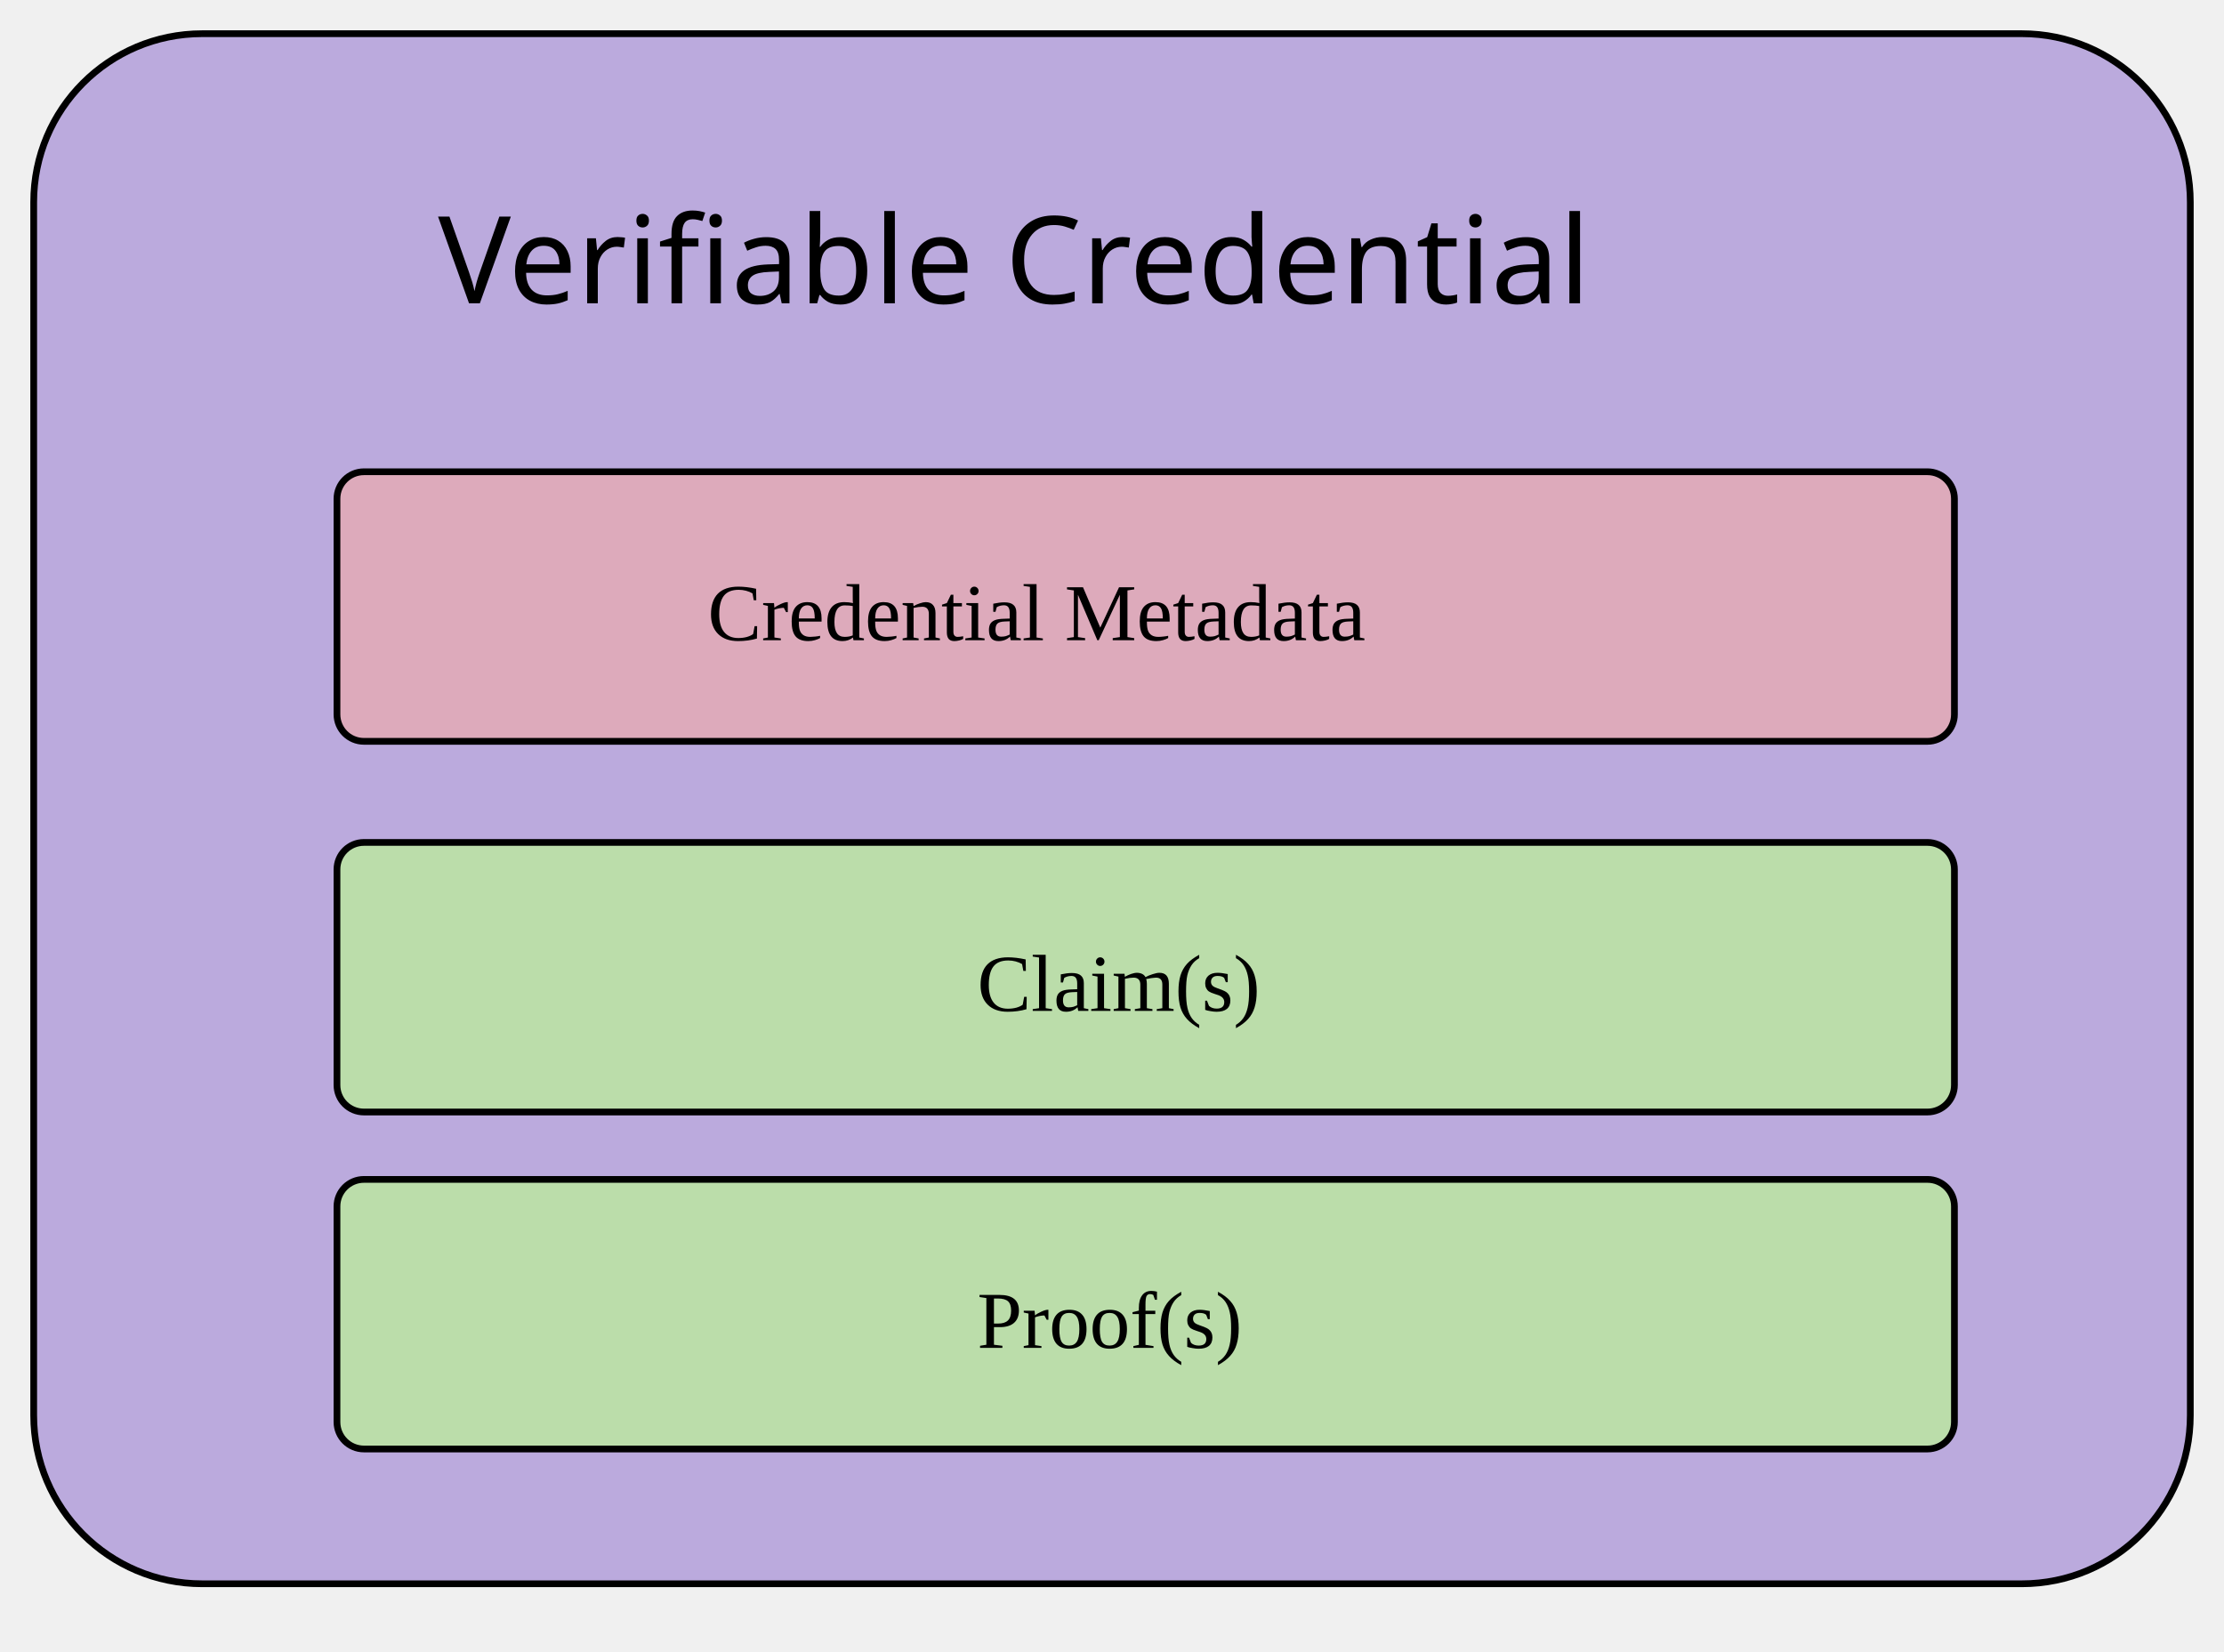
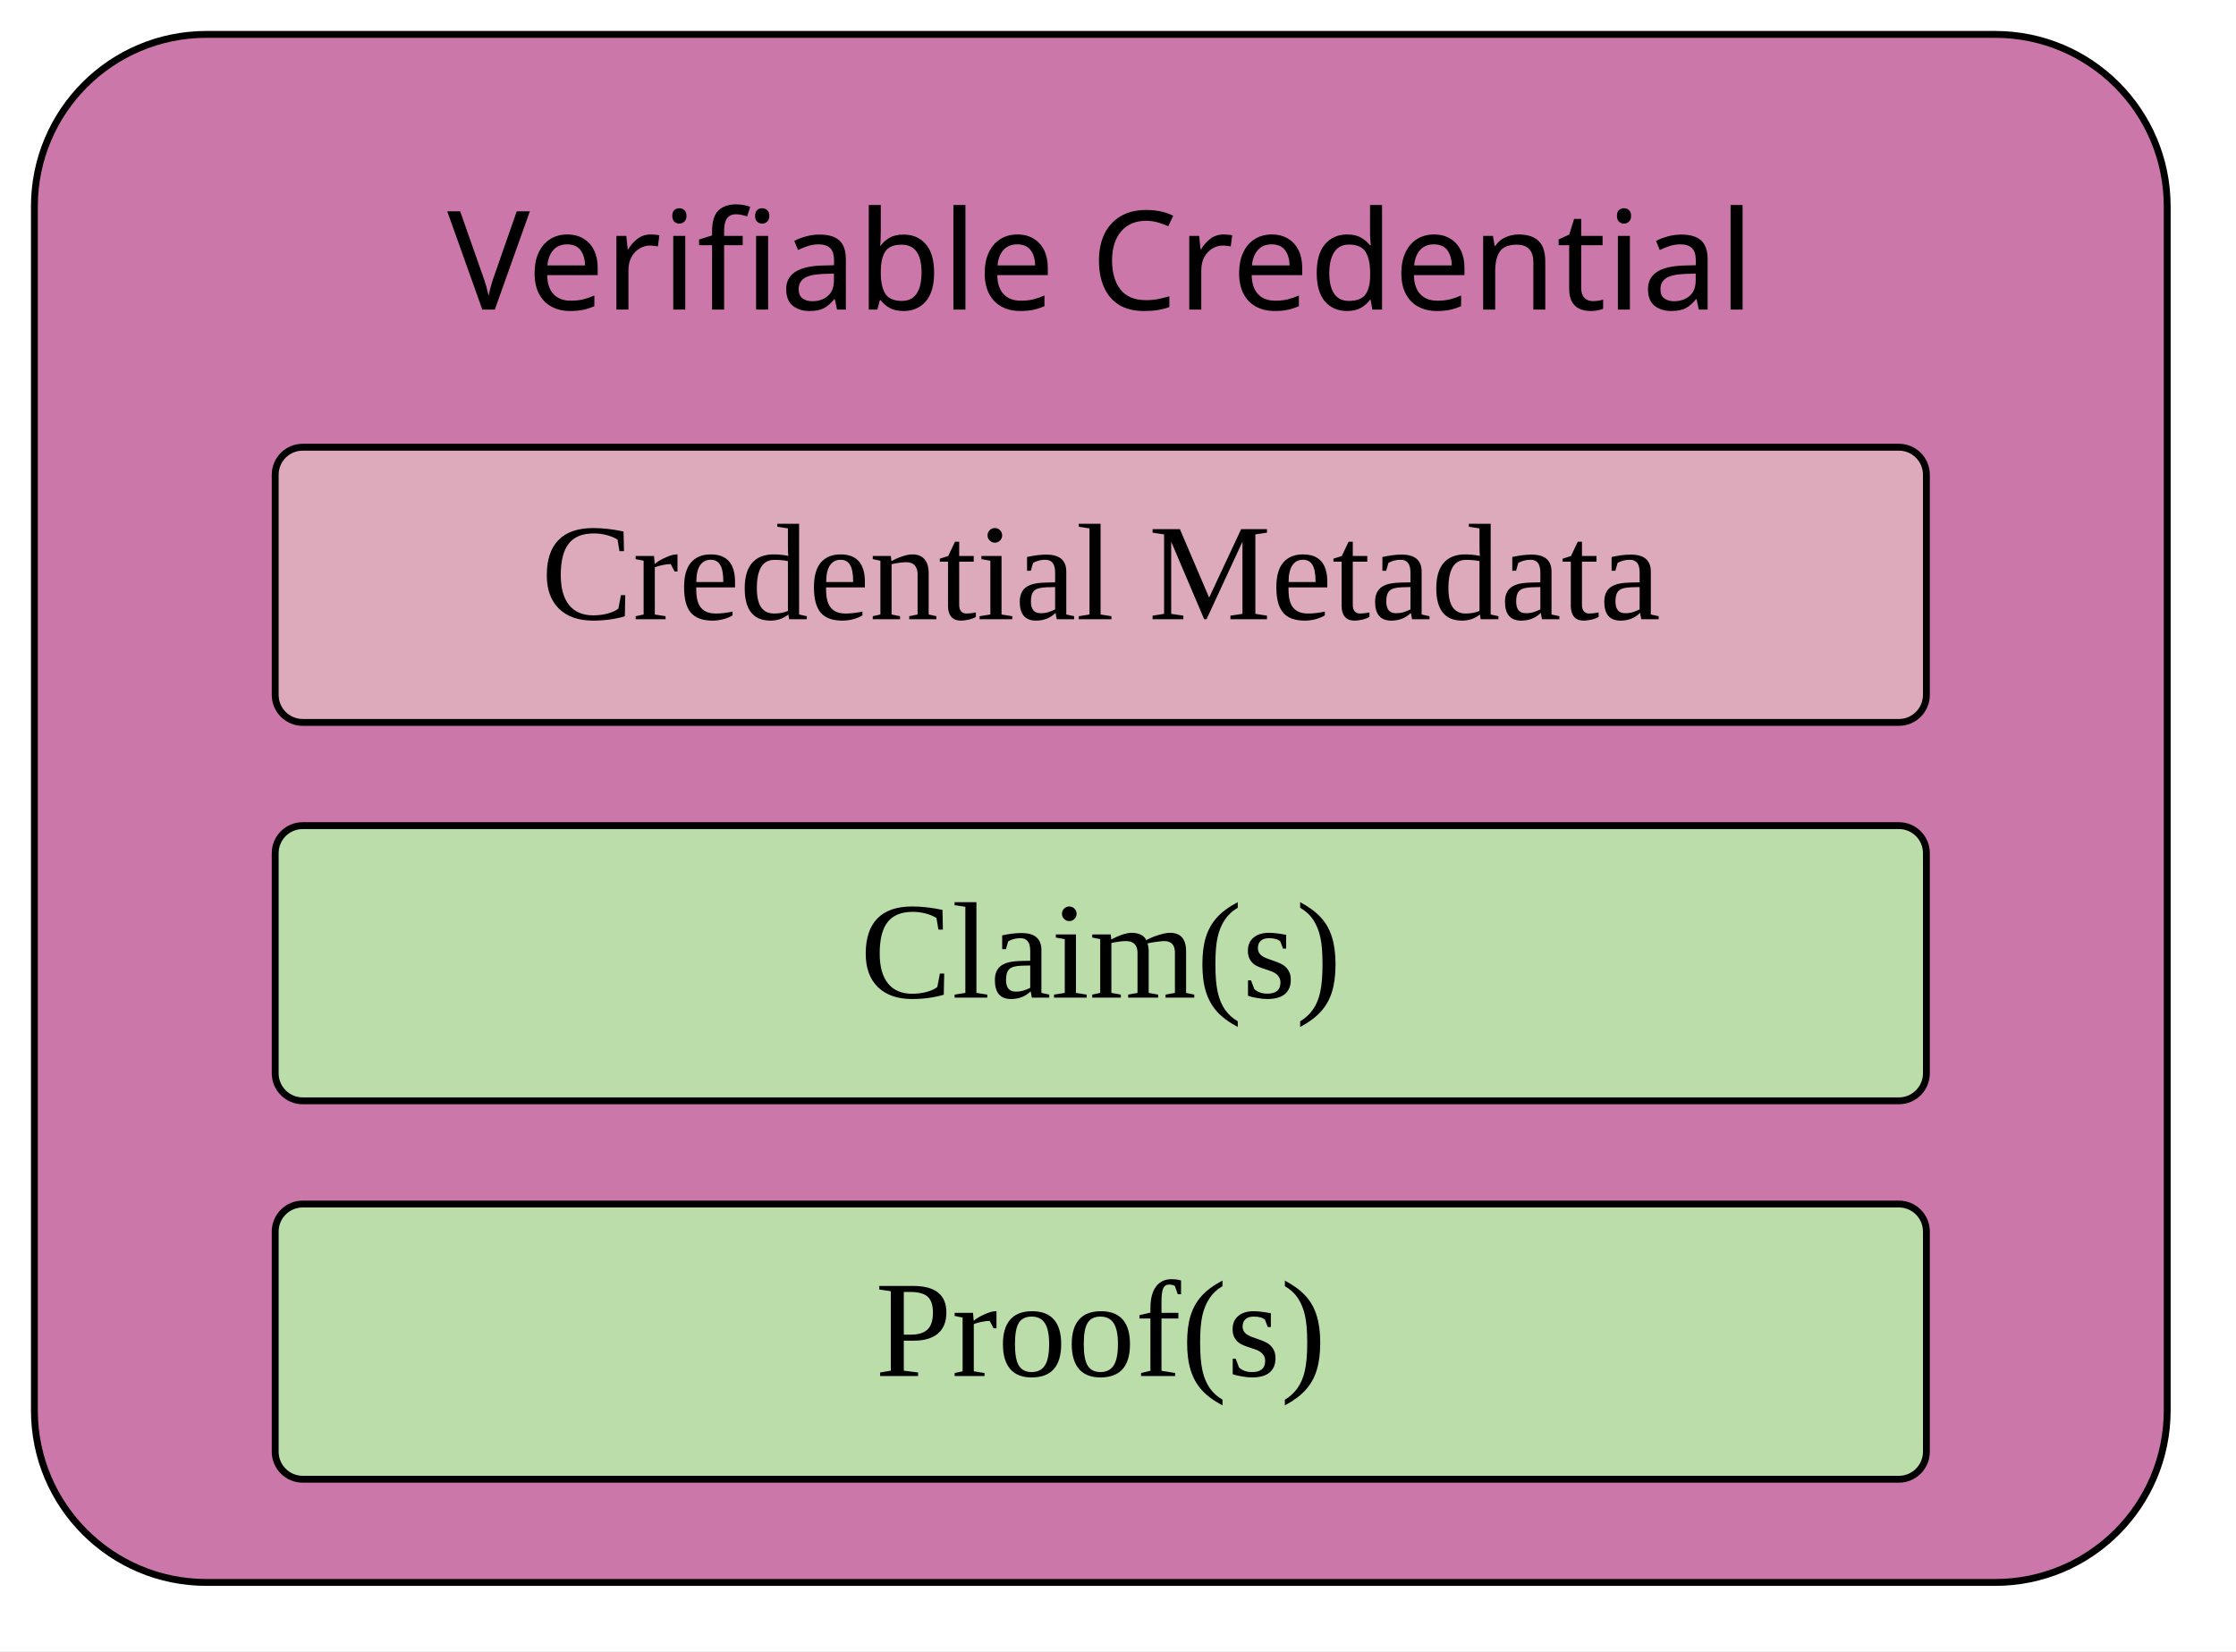
- <svg xmlns="http://www.w3.org/2000/svg" version="1.1" viewBox="-5 -5 330 245">
+ <svg xmlns="http://www.w3.org/2000/svg" version="1.1" viewBox="0 0 325 240">
  <style>
+ 	text {font-size:20px;text-anchor:middle}
	rect {stroke:#000;stroke-width:1uu;}
+ 	#background {fill:#fff;width:100%;height:100%;stroke:none}
</style>
-   <rect fill="#bad" width="320" height="230" rx="25" />
-   <text style="font-family:sans-serif;font-size: 1.5em" x="60" y="40">Verifiable Credential</text>
-   <rect fill="#dab" x="45" y="65" width="240" height="40" rx="4" />
-   <text x="100" y="90">Credential Metadata</text>
-   <rect fill="#bda" x="45" y="120" width="240" height="40" rx="4" />
-   <text x="140" y="145">Claim(s)</text>
-   <rect fill="#bda" x="45" y="170" width="240" height="40" rx="4" />
-   <text x="140" y="195">Proof(s)</text>
+   <rect id="background" />
+   <rect x="5" y="5" fill="#c7a" width="310" height="225" rx="25" />
+   <text font-family="sans-serif" font-size="1.2em" x="160" y="45">Verifiable Credential</text>
+   <rect fill="#dab" x="40" y="65" width="240" height="40" rx="4" />
+   <text x="160" y="90">Credential Metadata</text>
+   <rect fill="#bda" x="40" y="120" width="240" height="40" rx="4" />
+   <text x="160" y="145">Claim(s)</text>
+   <rect fill="#bda" x="40" y="175" width="240" height="40" rx="4" />
+   <text x="160" y="200">Proof(s)</text>
</svg>
